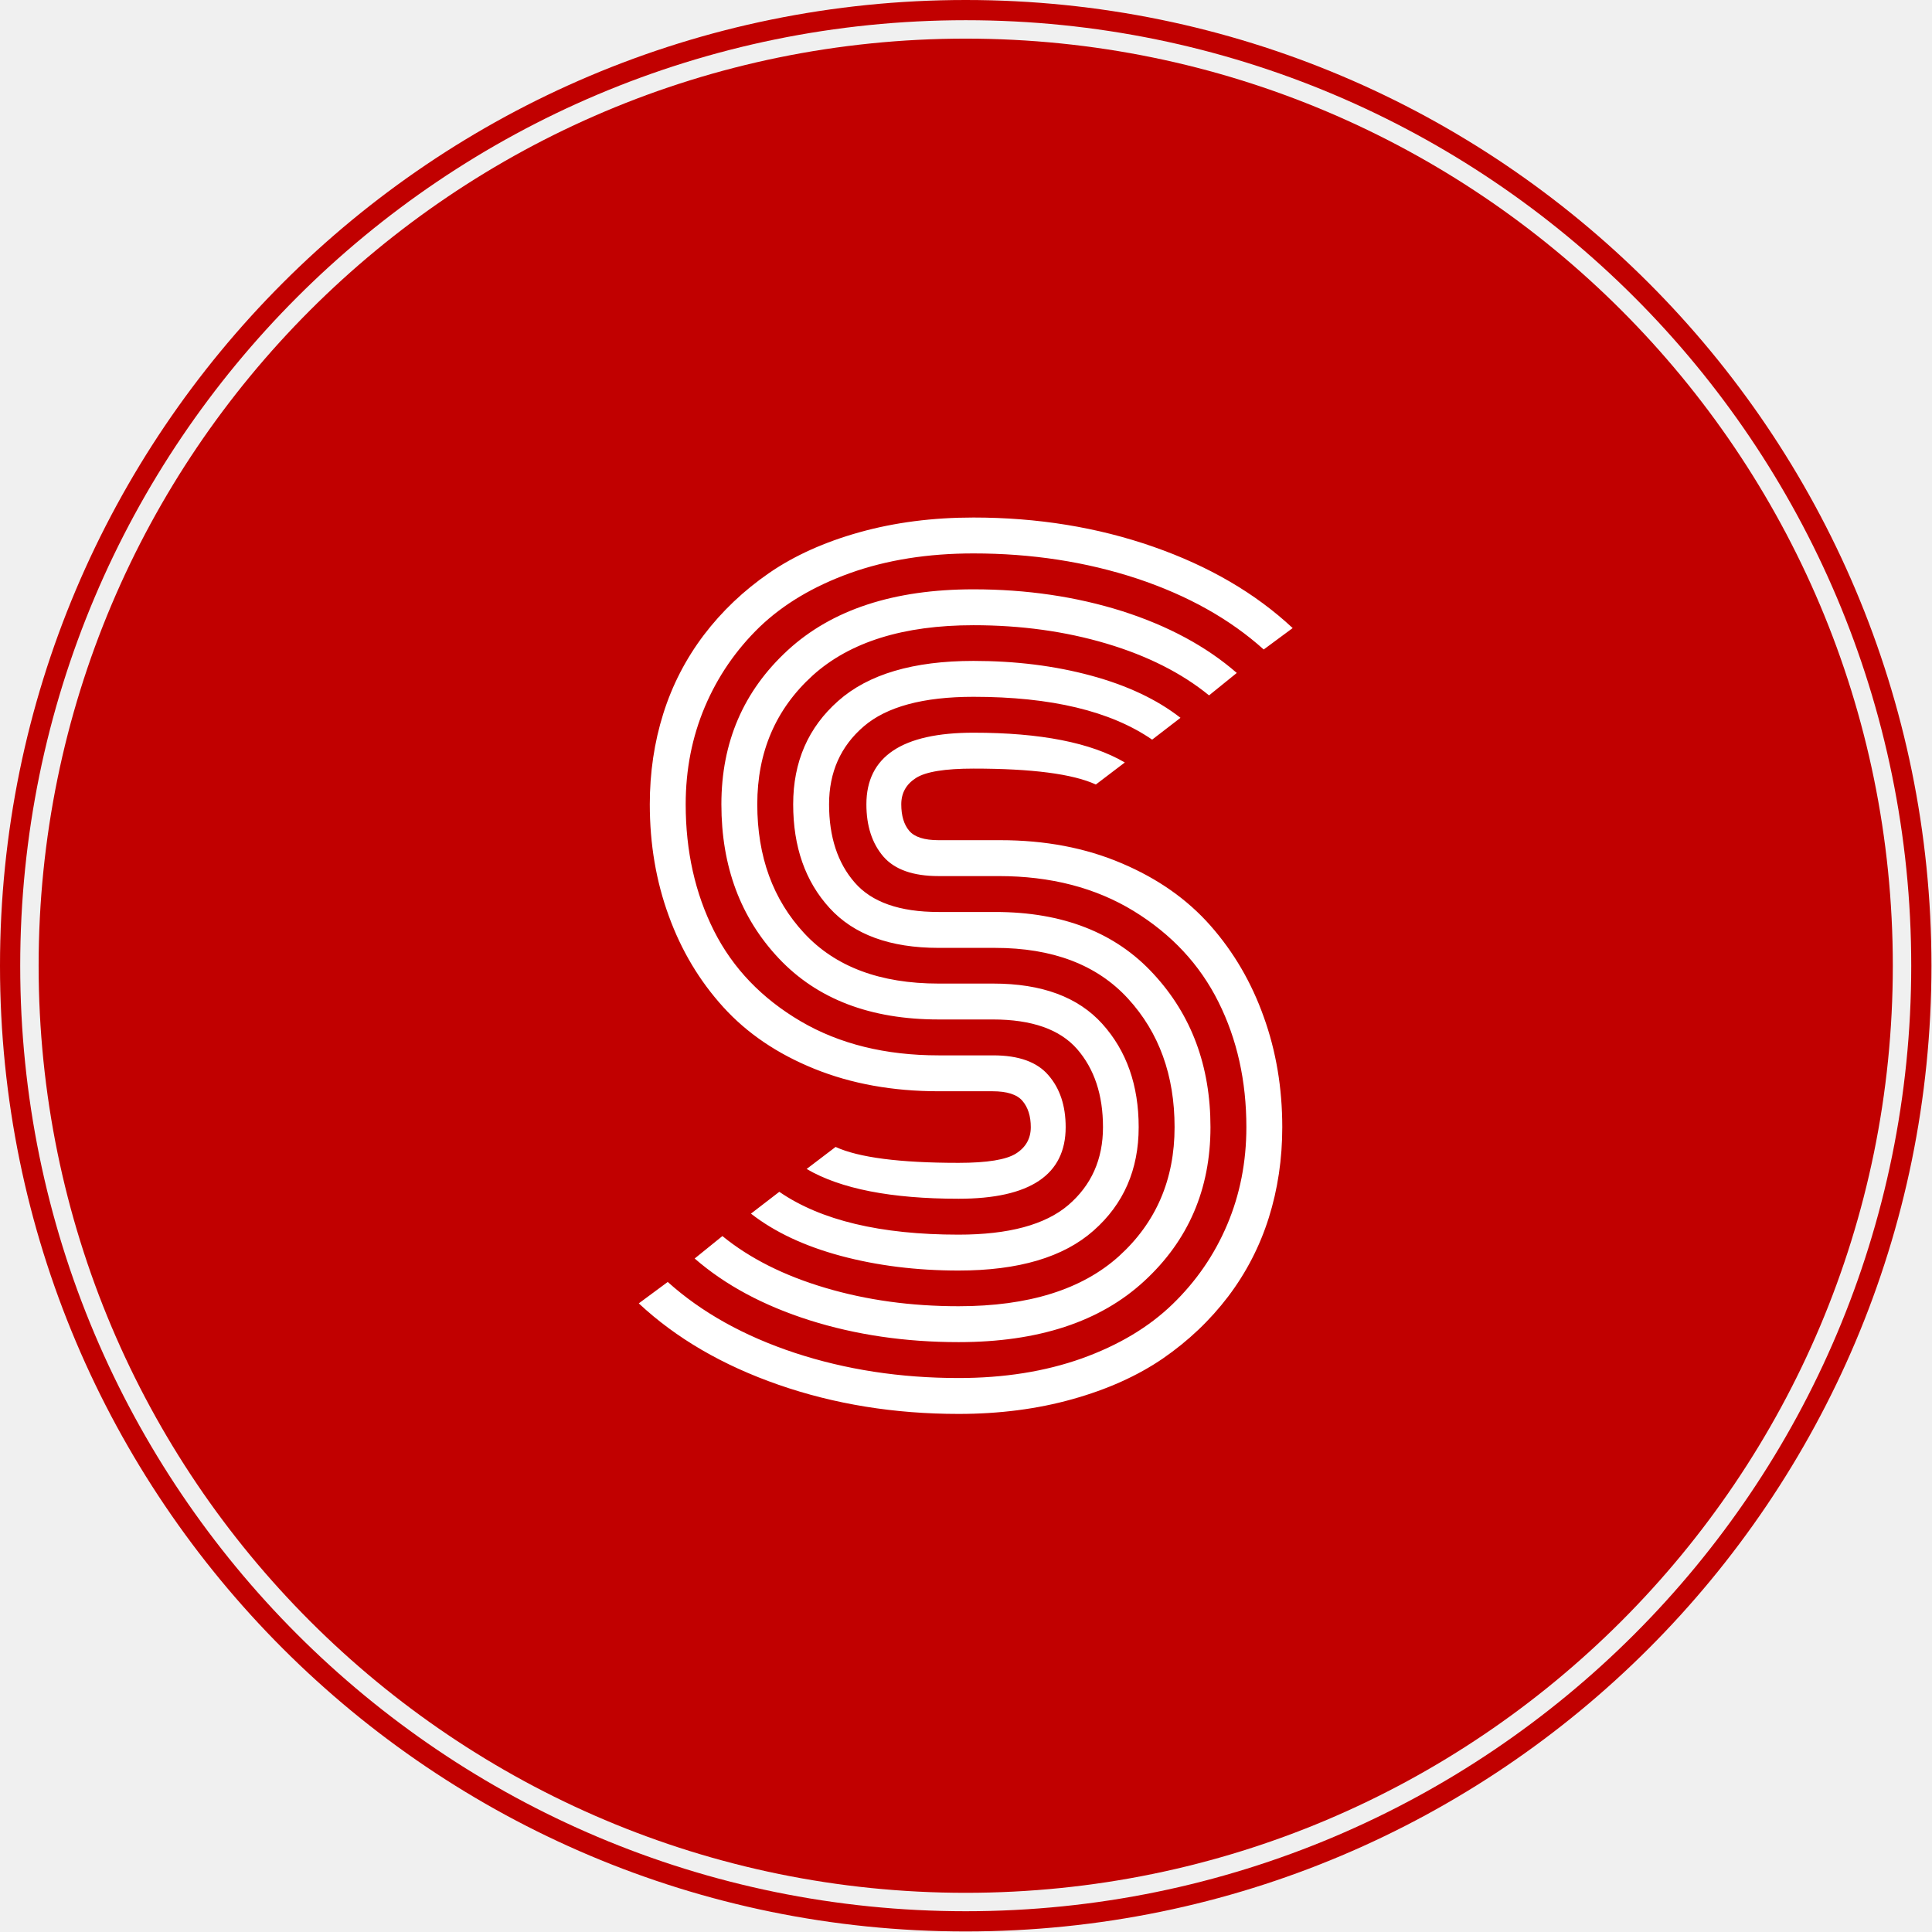
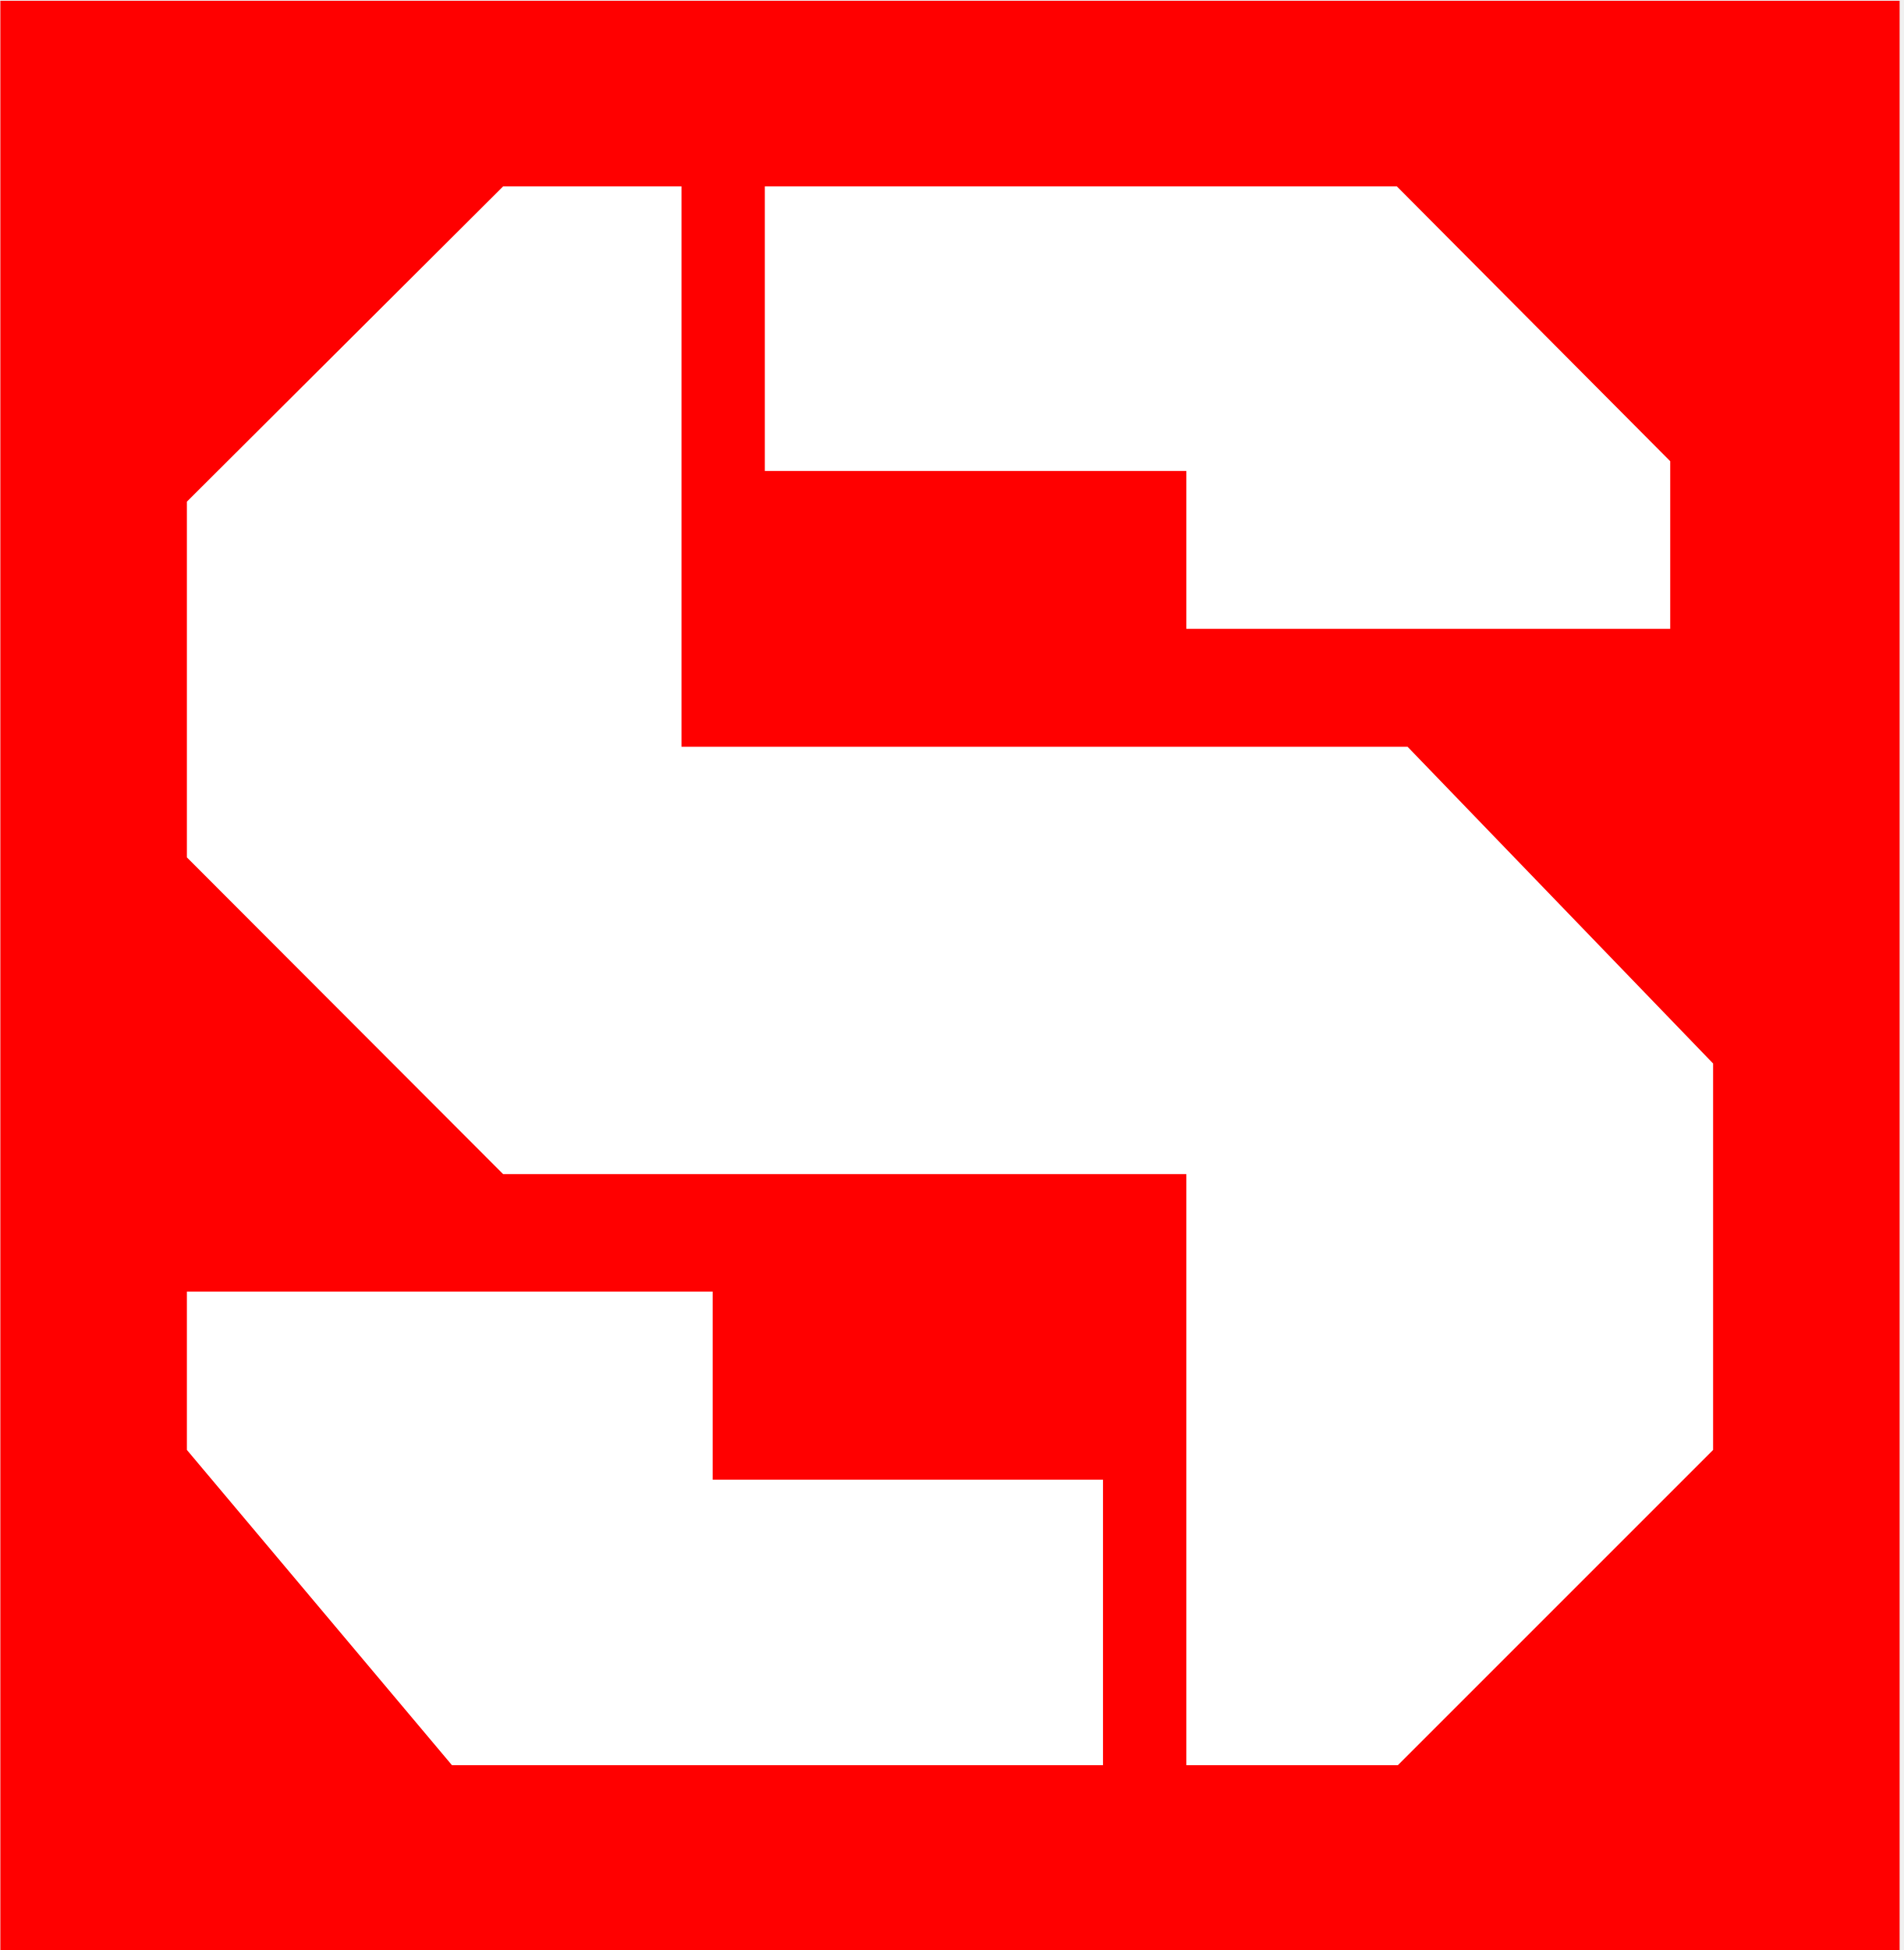
- <svg xmlns="http://www.w3.org/2000/svg" version="1.1" width="1000" height="1000" viewBox="0 0 1000 1000">
-   <g transform="matrix(1,0,0,1,-0.1422156,-0.1422156)">
-     <svg viewBox="0 0 334 334" data-background-color="#ffffff" preserveAspectRatio="xMidYMid meet" height="1000" width="1000">
-       <g id="tight-bounds" transform="matrix(1,0,0,1,0.0475,0.0475)">
-         <svg viewBox="0 0 333.905 333.905" height="333.905" width="333.905">
+ <svg xmlns="http://www.w3.org/2000/svg" version="1.1" width="2000" height="2049" viewBox="0 0 2000 2049">
+   <g transform="matrix(1,0,0,1,-1.788364,0.8295547)">
+     <svg viewBox="0 0 241 247" data-background-color="#ffffff" preserveAspectRatio="xMidYMid meet" height="2049" width="2000">
+       <g id="tight-bounds" transform="matrix(1,0,0,1,0.2154978,-0.1)">
+         <svg viewBox="0 0 240.569 247.2" height="247.2" width="240.569">
          <g>
-             <svg />
-           </g>
-           <g>
-             <svg viewBox="0 0 333.905 333.905" height="333.905" width="333.905">
+             <svg viewBox="0 0 240.569 247.2" height="247.2" width="240.569">
              <g>
-                 <path d="M0 166.952c0-92.205 74.747-166.952 166.952-166.952 92.205 0 166.952 74.747 166.953 166.952 0 92.205-74.747 166.952-166.953 166.953-92.205 0-166.952-74.747-166.952-166.953zM166.952 330.41c90.275 0 163.458-73.183 163.458-163.458 0-90.275-73.183-163.458-163.458-163.458-90.275 0-163.458 73.183-163.458 163.458 0 90.275 73.183 163.458 163.458 163.458z" data-fill-palette-color="tertiary" fill="#c10000" stroke="transparent" />
-                 <ellipse rx="160.274" ry="160.274" cx="166.952" cy="166.952" fill="#c10000" stroke="transparent" stroke-width="0" fill-opacity="1" data-fill-palette-color="tertiary" />
-               </g>
-               <g transform="matrix(1,0,0,1,92.13715,71.17305)">
-                 <svg viewBox="0 0 149.63 191.558" height="191.558" width="149.63">
-                   <g>
-                     <svg viewBox="0 0 149.63 191.558" height="191.558" width="149.63">
+                 <svg viewBox="0 0 240.569 247.2" height="247.2" width="240.569">
+                   <g id="textblocktransform">
+                     <svg viewBox="0 0 240.569 247.2" height="247.2" width="240.569" id="textblock">
                      <g>
-                         <svg viewBox="0 0 149.63 191.558" height="191.558" width="149.63">
-                           <g>
-                             <svg viewBox="0 0 149.63 191.558" height="191.558" width="149.63">
-                               <g>
-                                 <svg viewBox="0 0 149.63 191.558" height="191.558" width="149.63">
-                                   <rect width="149.63" height="191.558" x="0" y="0" opacity="1" fill="#c10000" data-fill-palette-color="tertiary" />
-                                   <g transform="matrix(1,0,0,1,18.29383,18.29383)">
-                                     <svg width="113.043" viewBox="0.95 -42.19 32.06 43.95" height="154.971" data-palette-color="#ffffff">
-                                       <path d="M18.6-24.61L18.6-24.61 15.65-24.61Q13.77-24.61 12.94-25.57 12.11-26.54 12.11-28.13L12.11-28.13Q12.11-31.64 17.36-31.64L17.36-31.64Q22.29-31.64 24.78-30.18L24.78-30.18 23.36-29.1Q21.66-29.88 17.36-29.88L17.36-29.88Q15.26-29.88 14.54-29.42 13.82-28.96 13.82-28.13 13.82-27.29 14.21-26.83 14.6-26.37 15.65-26.37L15.65-26.37 18.68-26.37Q21.97-26.37 24.62-25.24 27.27-24.12 28.98-22.18 30.69-20.24 31.59-17.71 32.5-15.19 32.5-12.3L32.5-12.3Q32.5-9.96 31.84-7.86 31.18-5.76 29.85-4 28.52-2.25 26.65-0.96 24.78 0.32 22.2 1.04 19.63 1.76 16.63 1.76L16.63 1.76Q11.91 1.76 7.8 0.33 3.69-1.1 0.95-3.66L0.95-3.66 2.37-4.71Q4.86-2.47 8.61-1.23 12.35 0 16.63 0L16.63 0Q19.97 0 22.67-0.96 25.37-1.93 27.11-3.61 28.86-5.3 29.8-7.52 30.74-9.74 30.74-12.3L30.74-12.3Q30.74-15.7 29.37-18.44 28-21.19 25.21-22.9 22.41-24.61 18.6-24.61ZM15.65-22.85L15.65-22.85 18.43-22.85Q23.39-22.85 26.18-19.82 28.98-16.8 28.98-12.3L28.98-12.3Q28.98-7.74 25.73-4.75 22.49-1.76 16.63-1.76L16.63-1.76Q12.72-1.76 9.33-2.83 5.93-3.91 3.69-5.86L3.69-5.86 5.05-6.96Q7.06-5.32 10.1-4.42 13.13-3.52 16.63-3.52L16.63-3.52Q21.78-3.52 24.5-5.98 27.22-8.45 27.22-12.3L27.22-12.3Q27.22-16.11 24.94-18.6 22.66-21.09 18.41-21.09L18.41-21.09 15.65-21.09Q12.08-21.09 10.3-23.05 8.52-25 8.52-28.13 8.52-31.25 10.73-33.2 12.94-35.16 17.36-35.16L17.36-35.16Q20.46-35.16 23.12-34.44 25.78-33.72 27.51-32.37L27.51-32.37 26.12-31.3Q23.07-33.4 17.36-33.4L17.36-33.4Q13.67-33.4 11.98-31.95 10.28-30.49 10.28-28.13L10.28-28.13Q10.28-25.73 11.54-24.29 12.79-22.85 15.65-22.85ZM15.65-19.34L15.65-19.34 18.33-19.34Q21.9-19.34 23.68-17.36 25.46-15.38 25.46-12.3L25.46-12.3Q25.46-9.18 23.25-7.23 21.04-5.27 16.63-5.27L16.63-5.27Q13.53-5.27 10.85-5.99 8.18-6.71 6.45-8.06L6.45-8.06 7.84-9.13Q10.89-7.03 16.63-7.03L16.63-7.03Q20.31-7.03 22.01-8.48 23.71-9.94 23.71-12.3 23.71-14.67 22.44-16.13 21.17-17.58 18.31-17.58L18.31-17.58 15.65-17.58Q10.64-17.58 7.82-20.57 5-23.56 5-28.13 5-32.69 8.25-35.68 11.5-38.67 17.36-38.67L17.36-38.67Q21.26-38.67 24.65-37.6 28.03-36.52 30.27-34.57L30.27-34.57 28.91-33.47Q26.9-35.11 23.88-36.01 20.85-36.91 17.36-36.91L17.36-36.91Q12.21-36.91 9.48-34.45 6.76-31.98 6.76-28.13L6.76-28.13Q6.76-24.29 9.06-21.81 11.35-19.34 15.65-19.34ZM15.65-15.82L15.65-15.82 18.33-15.82Q20.21-15.82 21.04-14.84 21.88-13.87 21.88-12.3L21.88-12.3Q21.88-8.79 16.63-8.79L16.63-8.79Q11.67-8.79 9.18-10.25L9.18-10.25 10.6-11.33Q12.3-10.55 16.63-10.55L16.63-10.55Q18.73-10.55 19.45-11.01 20.17-11.47 20.17-12.3L20.17-12.3Q20.17-13.11 19.76-13.59 19.36-14.06 18.29-14.06L18.29-14.06 15.65-14.06Q12.28-14.06 9.56-15.16 6.84-16.26 5.09-18.19 3.34-20.12 2.42-22.66 1.49-25.2 1.49-28.13L1.49-28.13Q1.49-30.47 2.15-32.57 2.81-34.67 4.14-36.43 5.47-38.18 7.34-39.47 9.2-40.75 11.78-41.47 14.36-42.19 17.36-42.19L17.36-42.19Q22.07-42.19 26.17-40.76 30.27-39.33 33.01-36.77L33.01-36.77 31.59-35.72Q29.1-37.96 25.37-39.2 21.63-40.43 17.36-40.43L17.36-40.43Q14.01-40.43 11.32-39.47 8.62-38.5 6.87-36.82 5.13-35.13 4.19-32.91 3.25-30.69 3.25-28.13L3.25-28.13Q3.25-24.68 4.64-21.92 6.03-19.17 8.89-17.49 11.74-15.82 15.65-15.82Z" opacity="1" transform="matrix(1,0,0,1,0,0)" fill="#ffffff" class="undefined-text-0" data-fill-palette-color="quaternary" id="text-0" />
-                                     </svg>
-                                   </g>
-                                 </svg>
-                               </g>
+                         <svg viewBox="0 0 240.569 247.2" height="247.2" width="240.569">
+                           <rect width="240.569" height="247.2" x="0" y="0" opacity="1" fill="#ff0000" data-fill-palette-color="tertiary" />
+                           <g transform="matrix(1,0,0,1,23.6076,23.6076)">
+                             <svg width="193.354" viewBox="2.37 -32.4 31.32 32.4" height="199.985" data-palette-color="#ffffff">
+                               <path d="M27.22 0L22.88 0 22.88-12.13 8.86-12.13 2.37-18.63 2.37-25.93 8.86-32.4 12.52-32.4 12.52-20.9 27.42-20.9 33.69-14.4 33.69-6.47 27.22 0ZM22.88-26.56L14.23-26.56 14.23-32.4 27.2-32.4 32.81-26.76 32.81-23.32 22.88-23.32 22.88-26.56ZM2.37-6.47L2.37-9.72 13.16-9.72 13.16-5.86 21.17-5.86 21.17 0 7.81 0 2.37-6.47Z" opacity="1" transform="matrix(1,0,0,1,0,0)" fill="#ffffff" class="undefined-text-0" data-fill-palette-color="quaternary" id="text-0" />
                            </svg>
                          </g>
                        </svg>
                      </g>
-                       <g />
                    </svg>
                  </g>
                </svg>
              </g>
+               <g />
            </svg>
          </g>
          <defs />
        </svg>
-         <rect width="333.905" height="333.905" fill="none" stroke="none" visibility="hidden" />
+         <rect width="240.569" height="247.2" fill="none" stroke="none" visibility="hidden" />
      </g>
    </svg>
  </g>
</svg>
